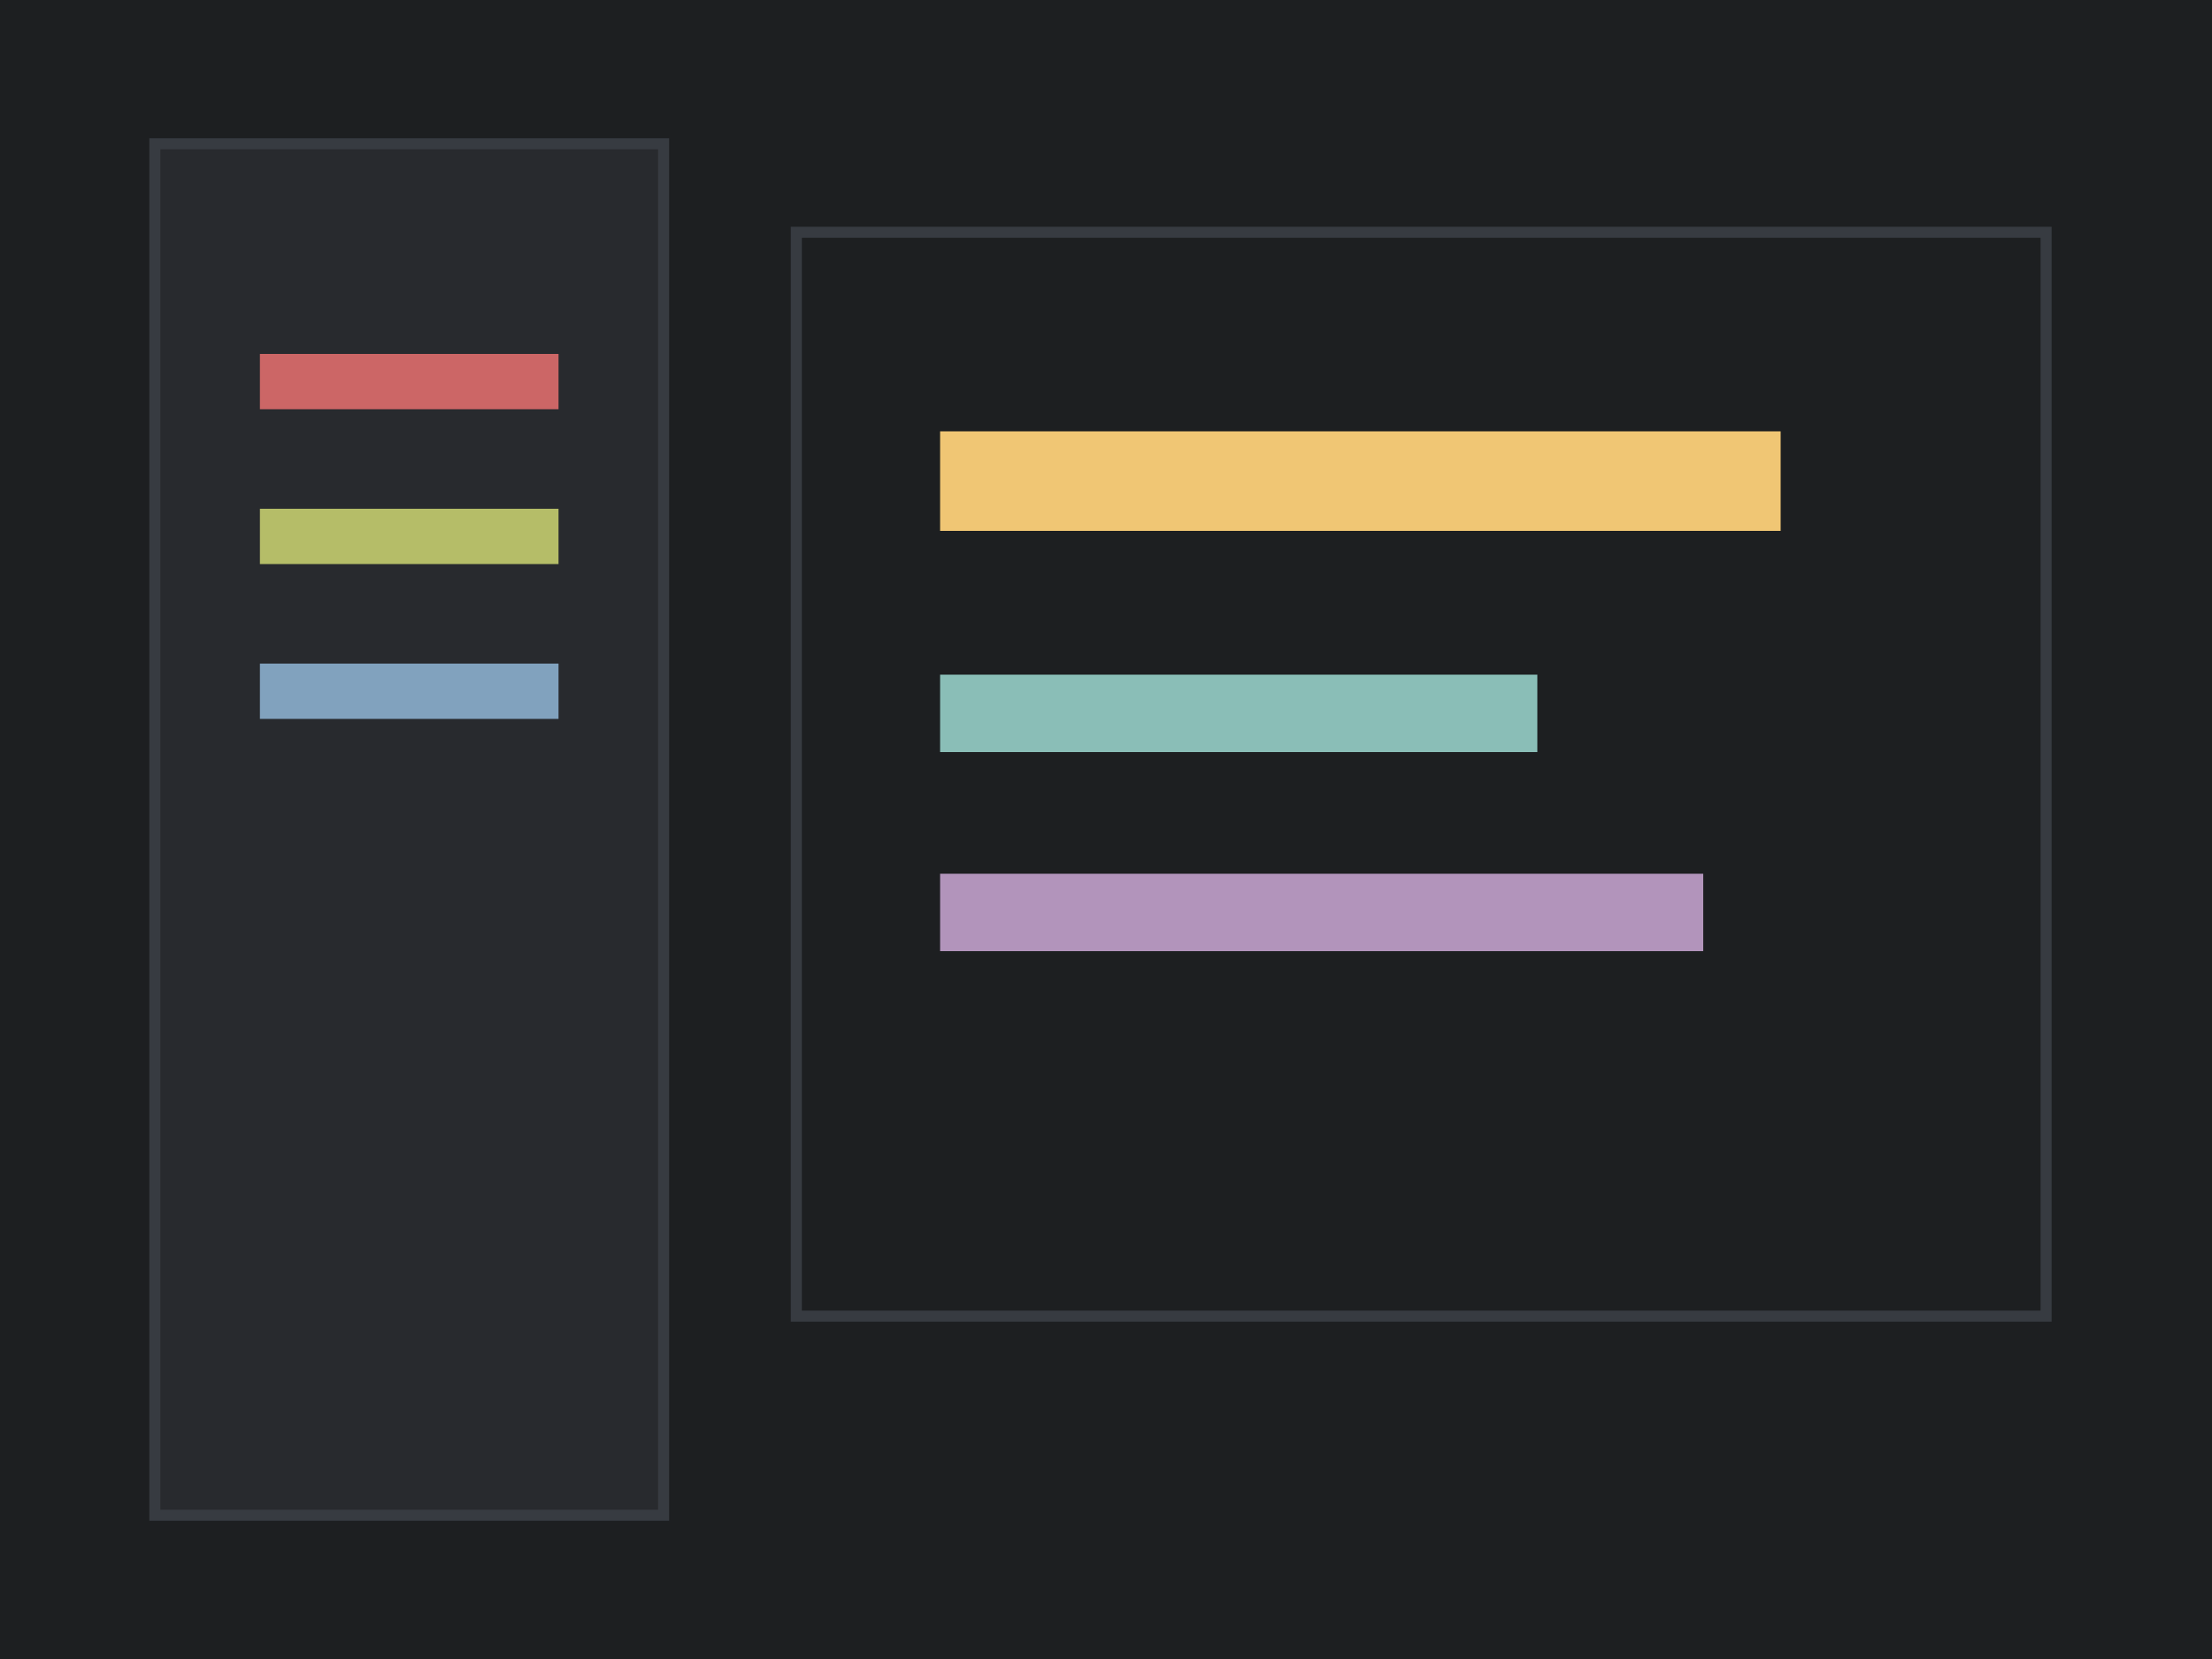
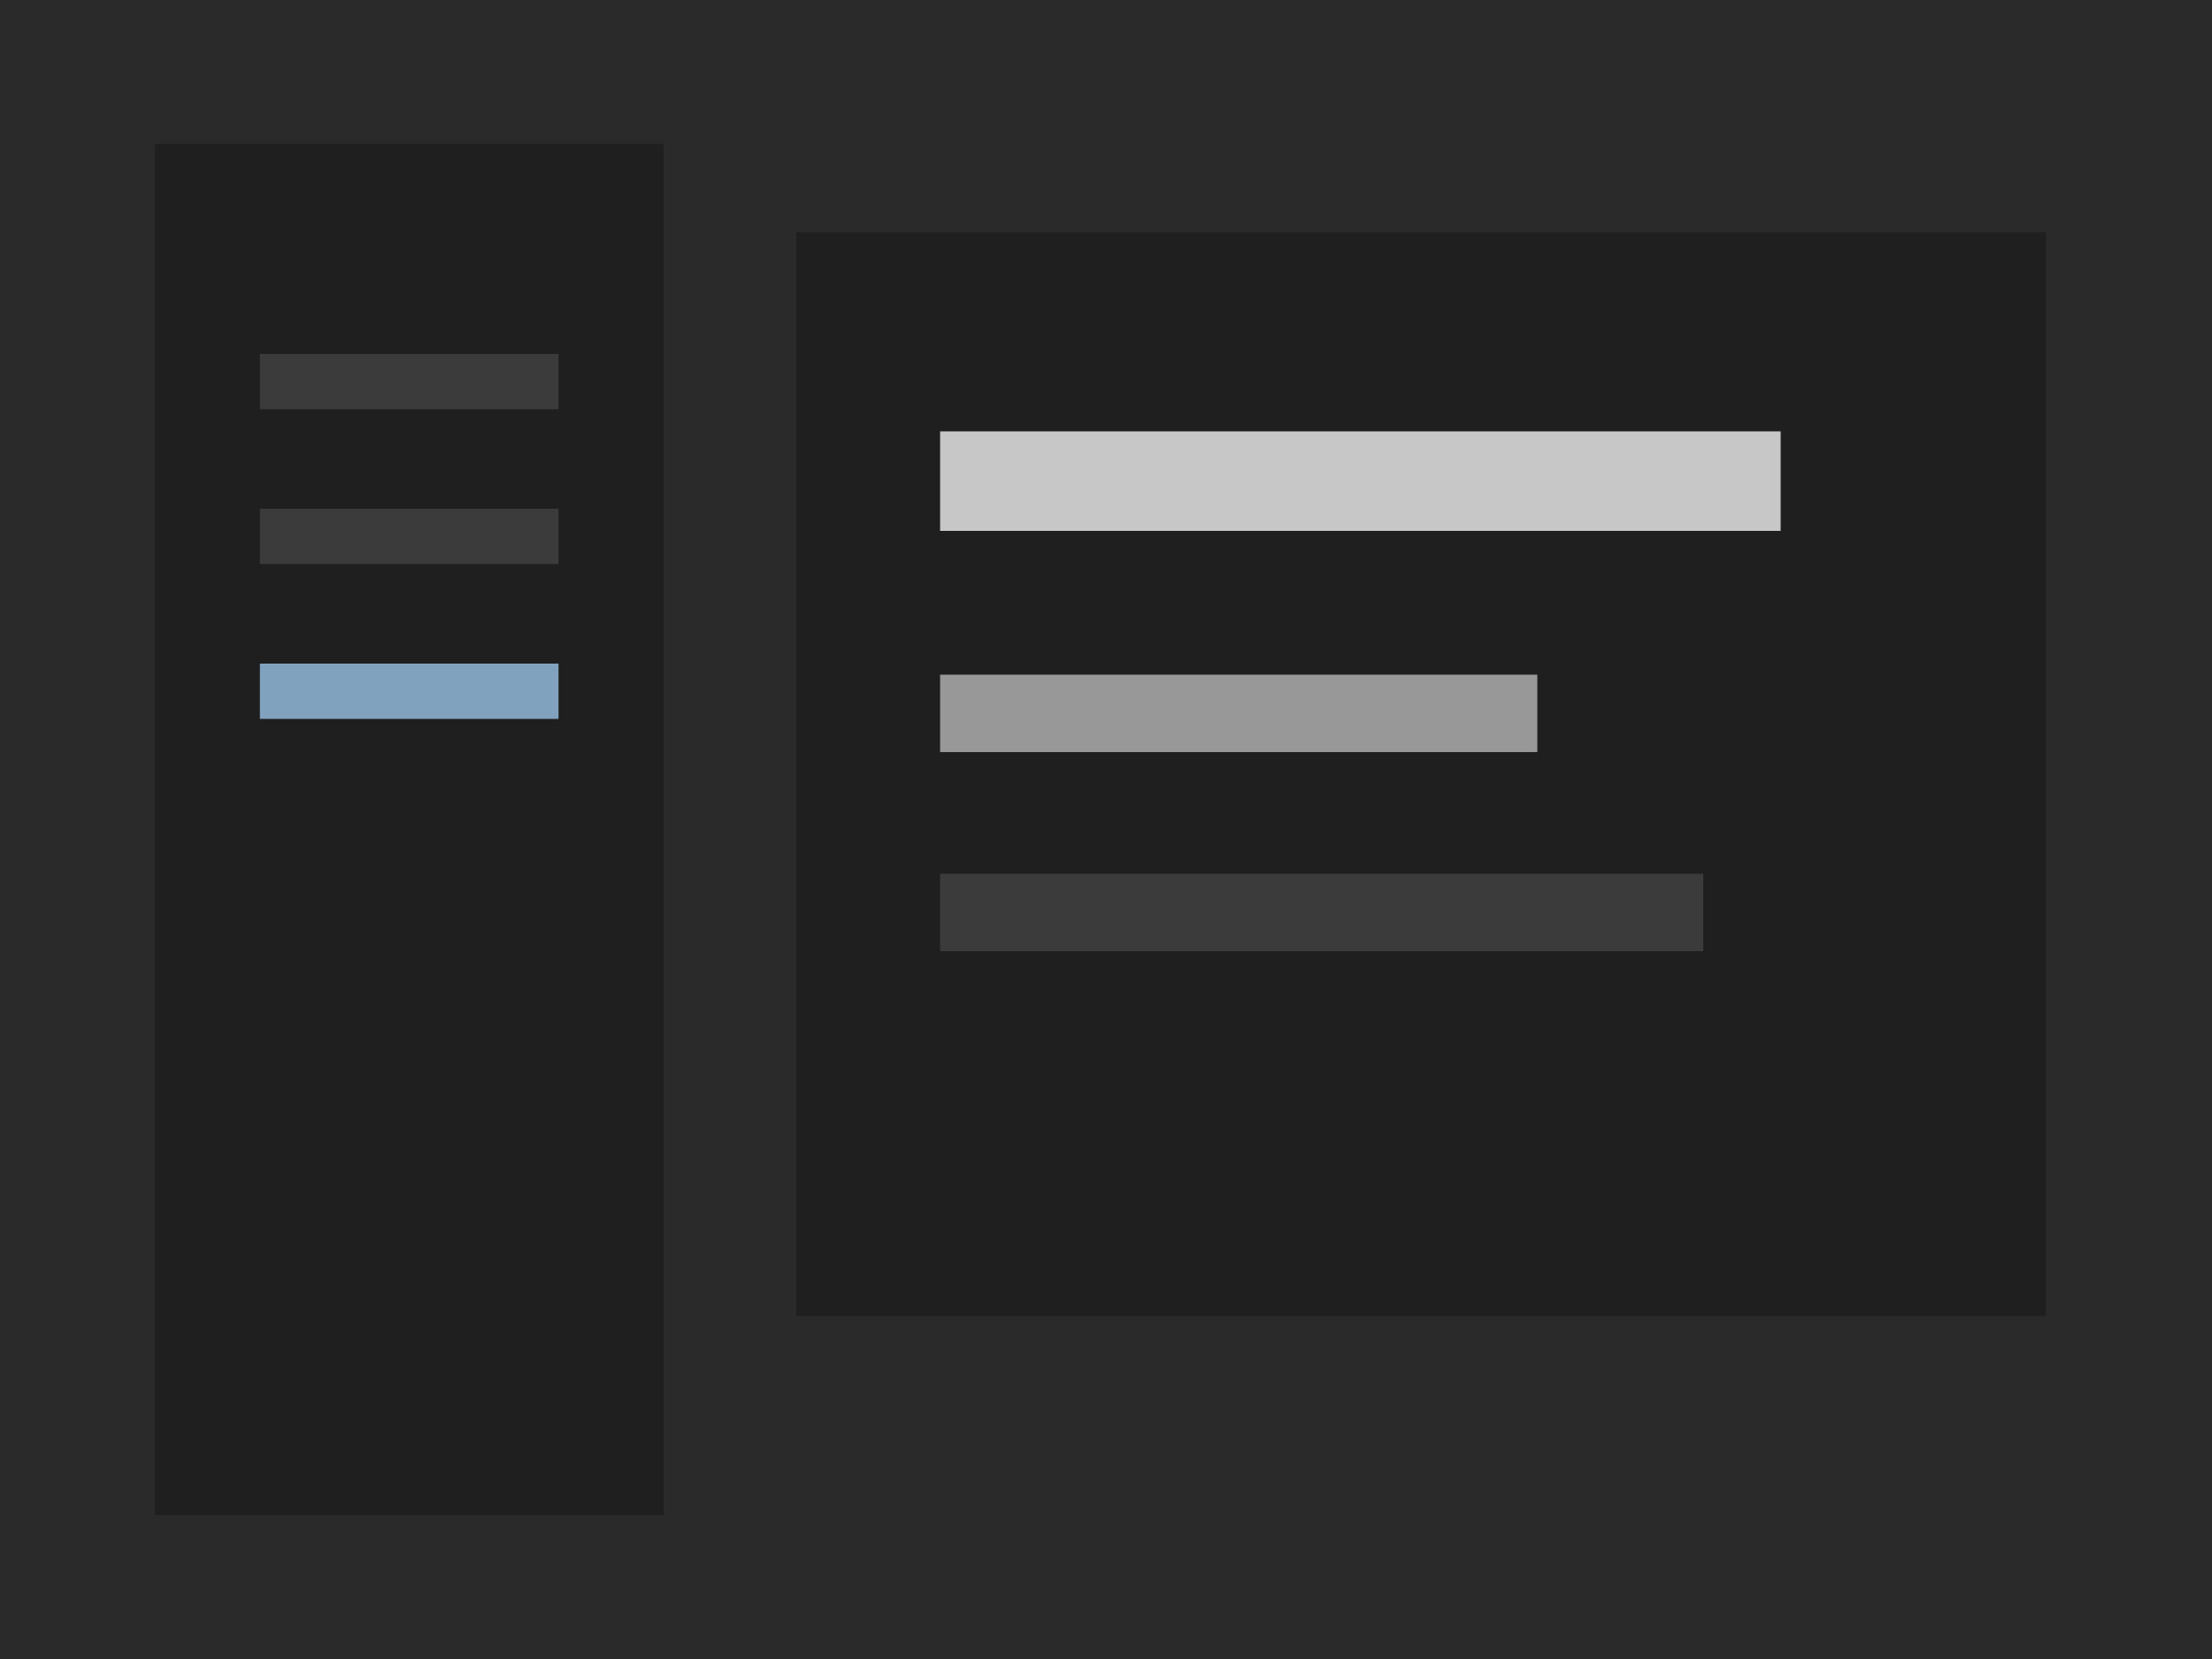
<svg xmlns="http://www.w3.org/2000/svg" viewBox="0 0 400 300" role="img" aria-label="base16 theme thumbnail">
-   <rect width="400" height="300" fill="#1d1f21" />
-   <rect x="28" y="26" width="92" height="248" fill="#282a2e" stroke="#373b41" stroke-width="2" />
-   <rect x="144" y="42" width="226" height="196" fill="#1d1f21" stroke="#373b41" stroke-width="2" />
-   <rect x="47" y="64" width="54" height="10" fill="#cc6666" />
-   <rect x="47" y="92" width="54" height="10" fill="#b5bd68" />
+   <rect width="400" height="300" fill="#2a2a2a" />
+   <rect x="28" y="26" width="92" height="248" fill="#1f1f1f" />
+   <rect x="144" y="42" width="226" height="196" fill="#1f1f1f" />
+   <rect x="47" y="64" width="54" height="10" fill="#3b3b3b" />
+   <rect x="47" y="92" width="54" height="10" fill="#3b3b3b" />
  <rect x="47" y="120" width="54" height="10" fill="#81a2be" />
-   <rect x="170" y="78" width="152" height="18" fill="#f0c674" />
-   <rect x="170" y="122" width="108" height="14" fill="#8abeb7" />
-   <rect x="170" y="158" width="138" height="14" fill="#b294bb" />
+   <rect x="170" y="78" width="152" height="18" fill="#c7c7c7" />
+   <rect x="170" y="122" width="108" height="14" fill="#989898" />
+   <rect x="170" y="158" width="138" height="14" fill="#3b3b3b" />
</svg>
